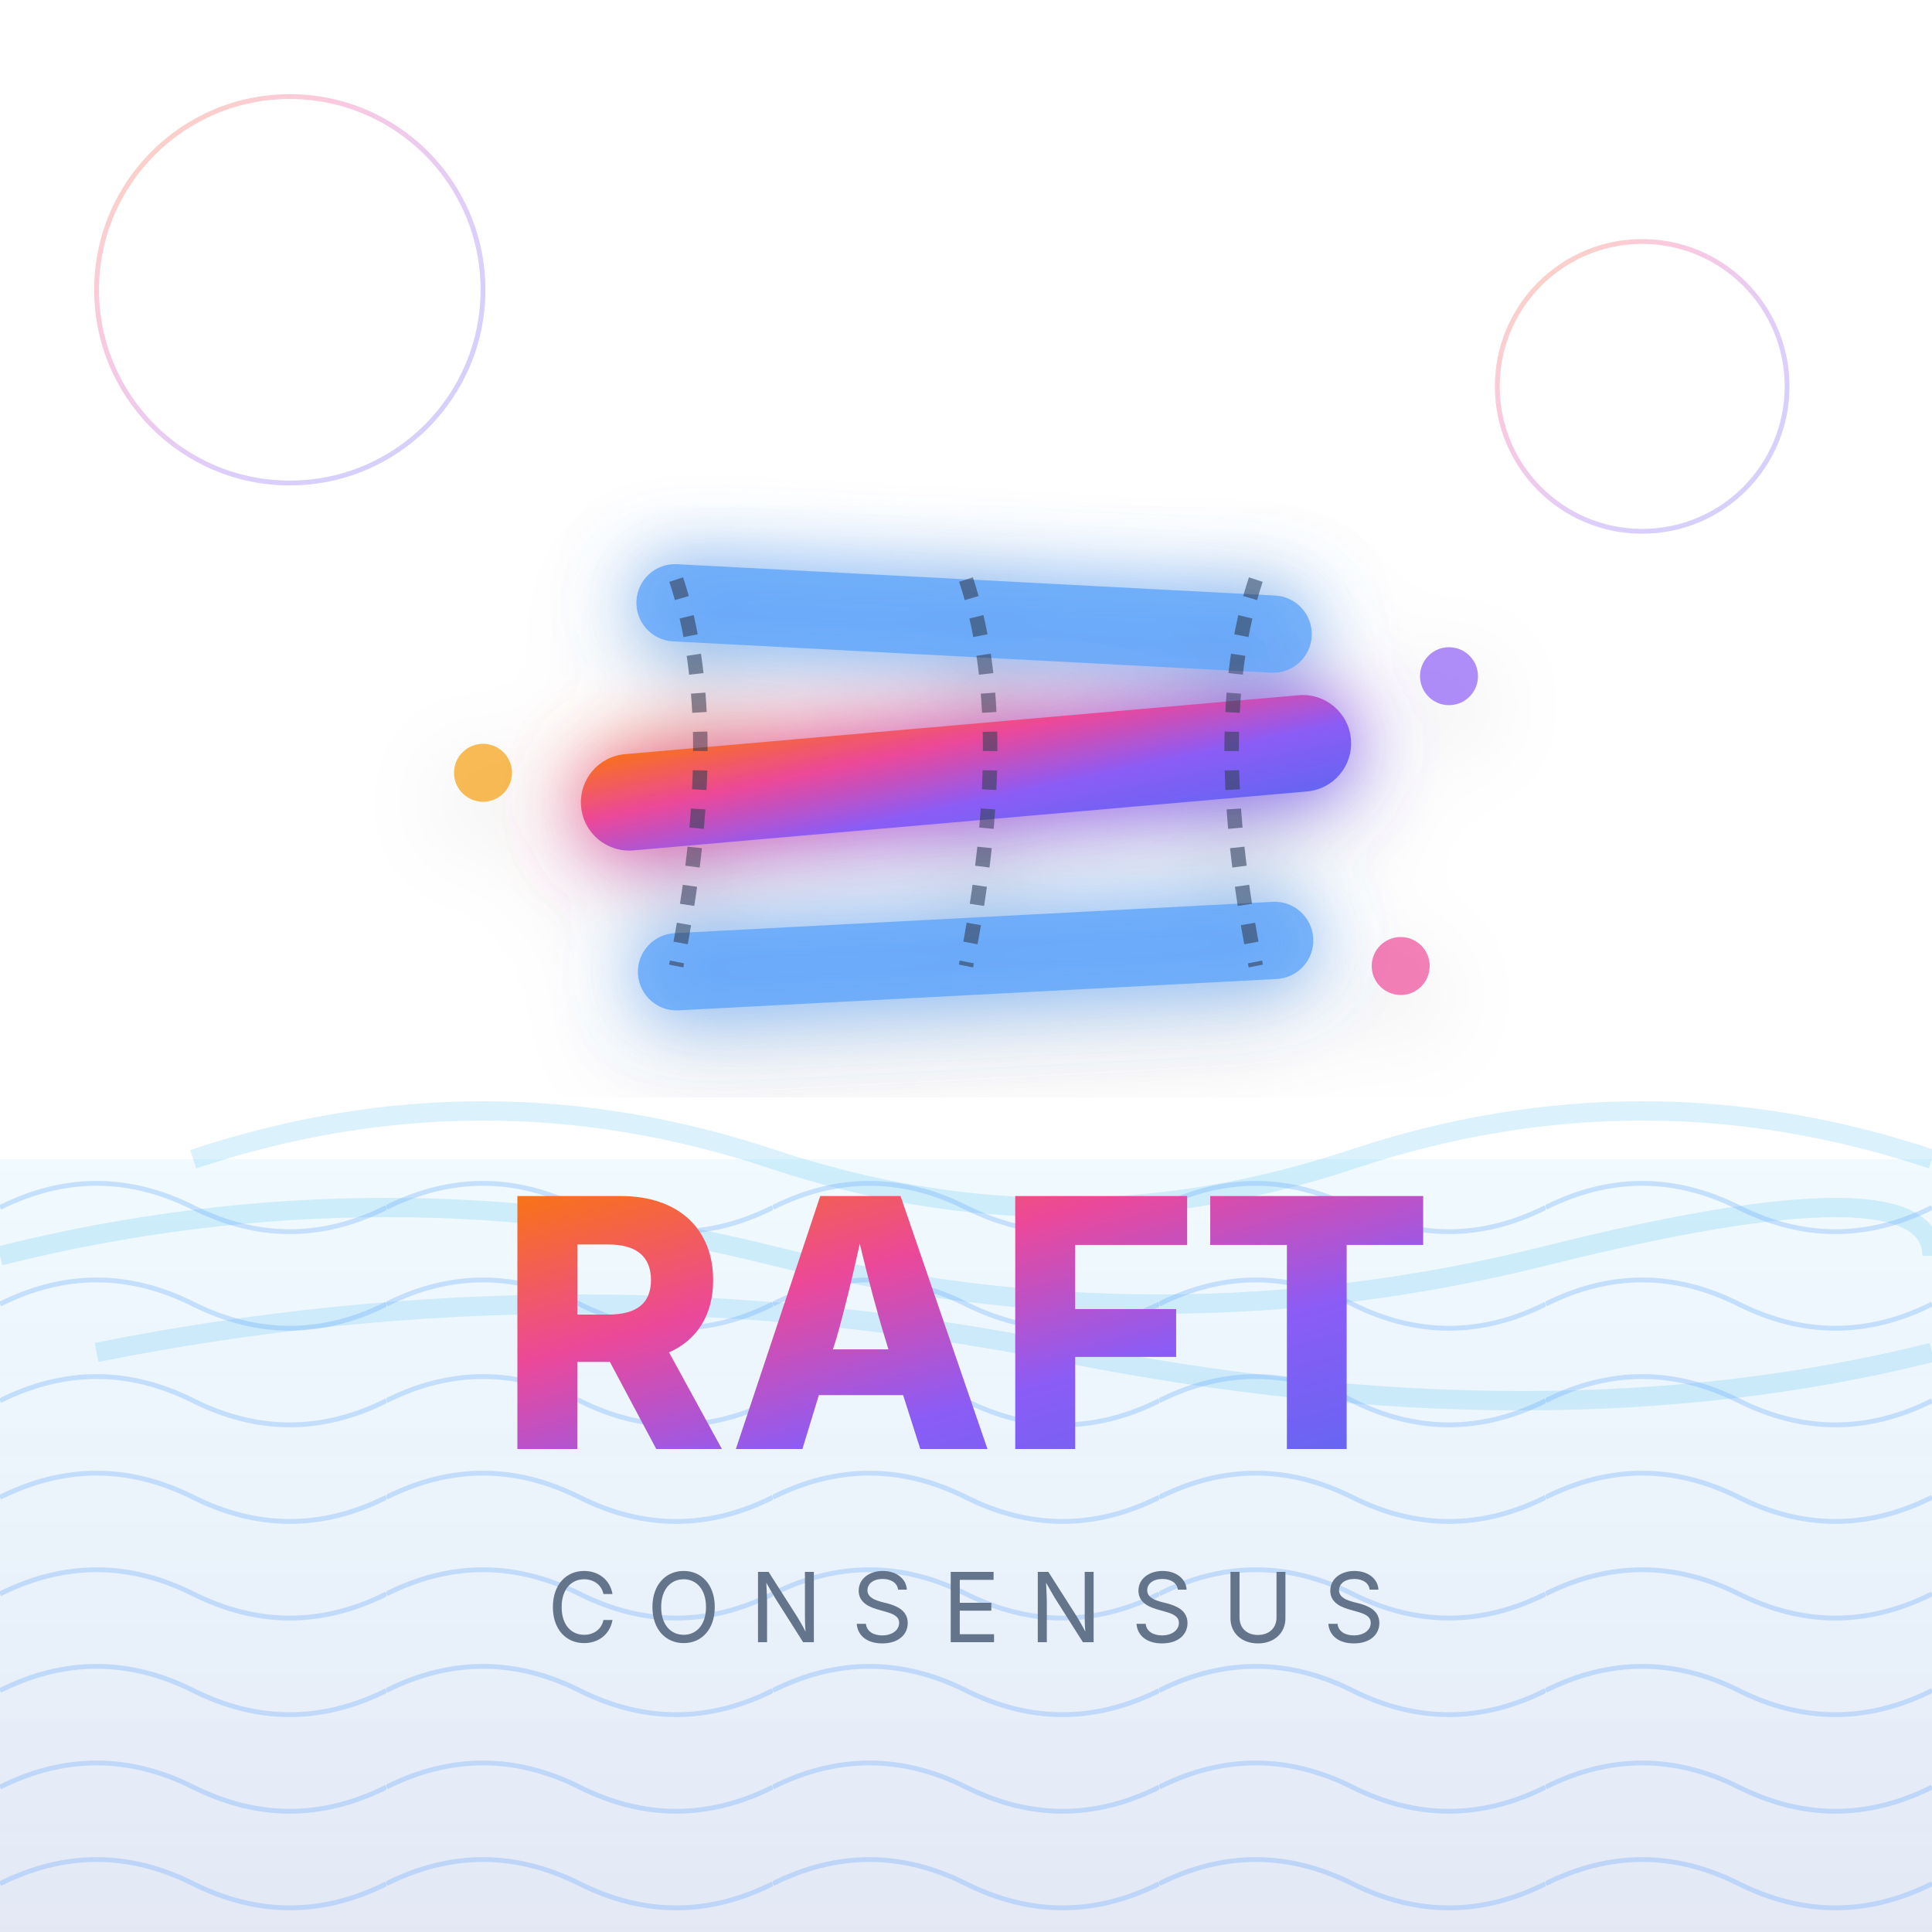
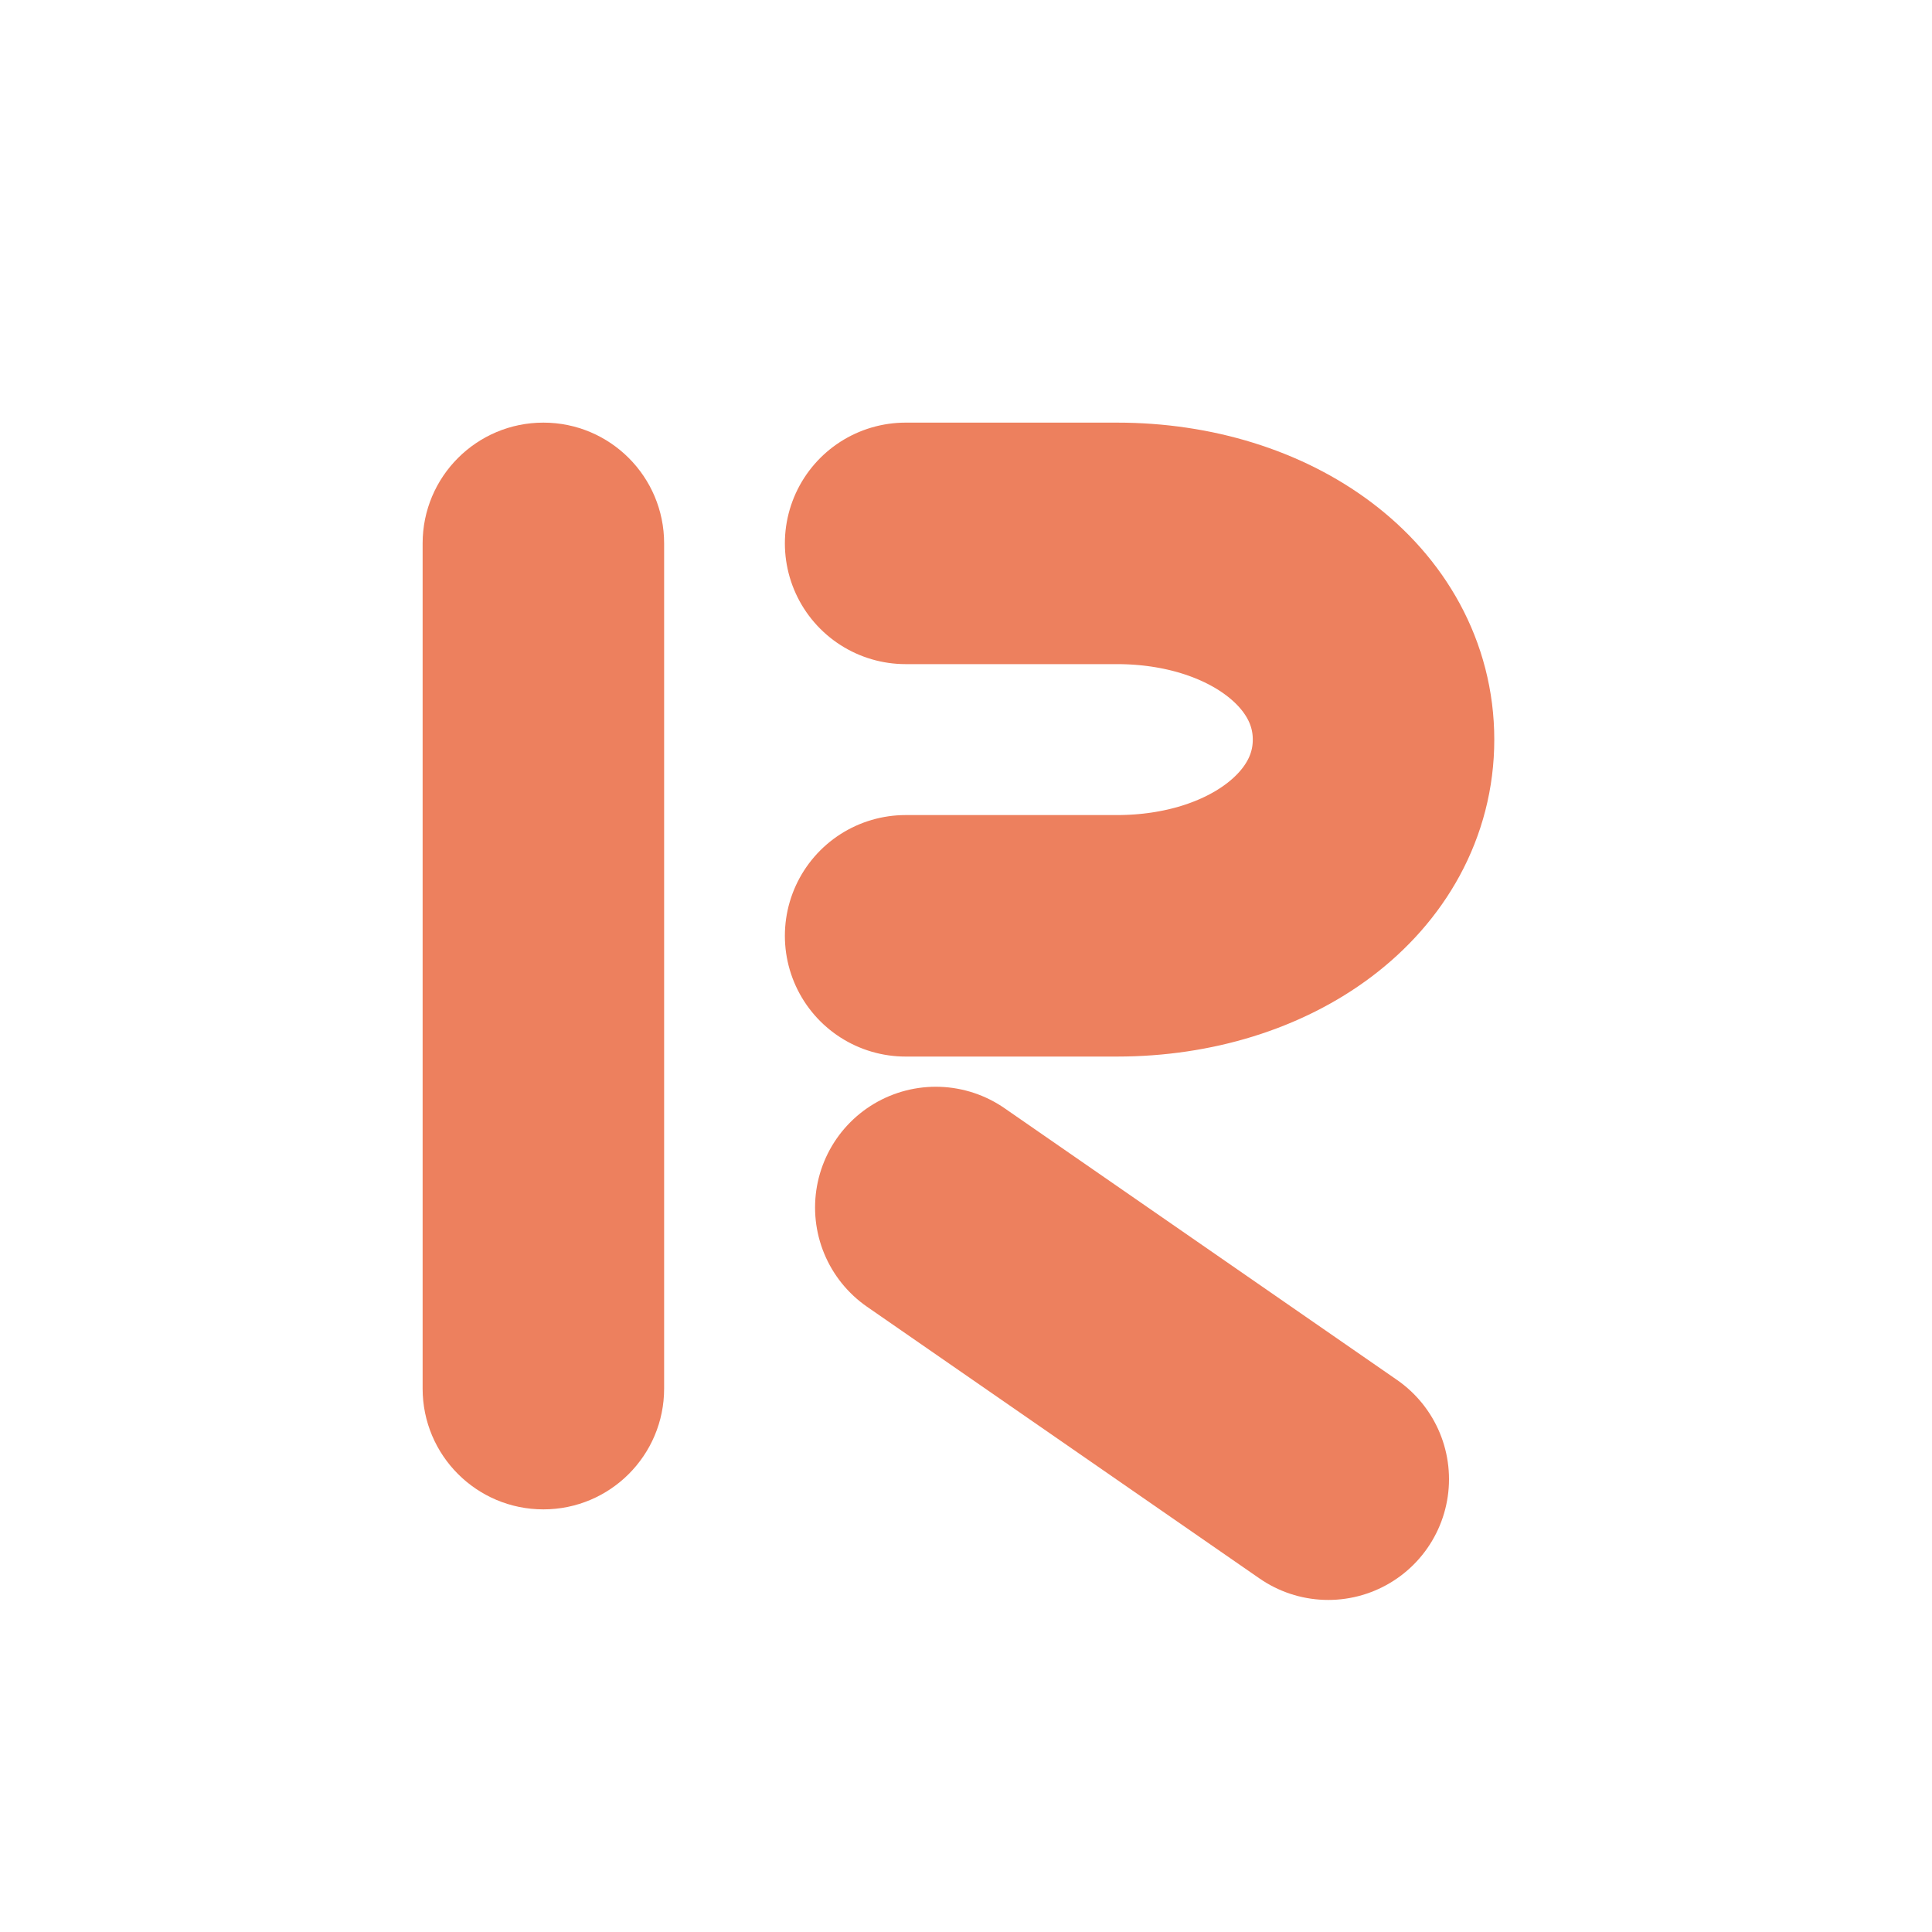
- <svg xmlns="http://www.w3.org/2000/svg" width="200" height="200" viewBox="0 0 200 200">
-   <defs>
-     <linearGradient id="sunsetGradient" x1="0%" y1="0%" x2="100%" y2="100%">
-       <stop offset="0%" style="stop-color:#f97316;stop-opacity:1" />
-       <stop offset="33%" style="stop-color:#ec4899;stop-opacity:1" />
-       <stop offset="66%" style="stop-color:#8b5cf6;stop-opacity:1" />
-       <stop offset="100%" style="stop-color:#6366f1;stop-opacity:1" />
-     </linearGradient>
-     <linearGradient id="oceanGradient" x1="0%" y1="0%" x2="0%" y2="100%">
-       <stop offset="0%" style="stop-color:#0ea5e9;stop-opacity:0.3" />
-       <stop offset="100%" style="stop-color:#1e40af;stop-opacity:0.6" />
-     </linearGradient>
-     <pattern id="wavePattern" x="0" y="0" width="40" height="10" patternUnits="userSpaceOnUse">
-       <path d="M0,5 Q10,0 20,5 T40,5" stroke="#60a5fa" stroke-width="0.5" fill="none" opacity="0.3">
-         <animate attributeName="d" values="M0,5 Q10,0 20,5 T40,5;M0,5 Q10,10 20,5 T40,5;M0,5 Q10,0 20,5 T40,5" dur="3s" repeatCount="indefinite" />
-       </path>
-     </pattern>
-     <filter id="softGlow" x="-50%" y="-50%" width="200%" height="200%">
-       <feGaussianBlur stdDeviation="4" result="coloredBlur" />
-       <feMerge>
-         <feMergeNode in="coloredBlur" />
-         <feMergeNode in="SourceGraphic" />
-       </feMerge>
-     </filter>
-     <filter id="depthShadow">
-       <feDropShadow dx="0" dy="3" stdDeviation="5" flood-opacity="0.2" />
-     </filter>
-   </defs>
-   <g opacity="0.15">
-     <path d="M20,120 Q50,110 80,120 T140,120 T200,120" fill="none" stroke="#0ea5e9" stroke-width="2" />
-     <path d="M0,130 Q40,120 80,130 T160,130 T200,130" fill="none" stroke="#0ea5e9" stroke-width="2" />
-     <path d="M10,140 Q60,130 110,140 T200,140" fill="none" stroke="#0ea5e9" stroke-width="2" />
-   </g>
-   <g transform="translate(100, 80)" filter="url(#depthShadow)">
-     <g filter="url(#softGlow)">
-       <rect x="-40" y="-5" width="80" height="10" rx="5" fill="url(#sunsetGradient)" transform="rotate(-5)">
-         <animateTransform attributeName="transform" type="rotate" values="-5;-3;-5" dur="4s" repeatCount="indefinite" />
-       </rect>
-       <rect x="-35" y="-20" width="70" height="8" rx="4" fill="#60a5fa" opacity="0.8" transform="rotate(3)">
-         <animateTransform attributeName="transform" type="rotate" values="3;5;3" dur="3.5s" repeatCount="indefinite" />
-       </rect>
-       <rect x="-35" y="15" width="70" height="8" rx="4" fill="#60a5fa" opacity="0.8" transform="rotate(-3)">
-         <animateTransform attributeName="transform" type="rotate" values="-3;-5;-3" dur="3.7s" repeatCount="indefinite" />
-       </rect>
-       <g stroke="#334155" stroke-width="1.5" fill="none" opacity="0.6">
-         <path d="M-30,-20 Q-25,-5 -30,20" stroke-dasharray="2,2" />
-         <path d="M0,-20 Q5,-5 0,20" stroke-dasharray="2,2" />
-         <path d="M30,-20 Q25,-5 30,20" stroke-dasharray="2,2" />
-       </g>
-     </g>
-     <g opacity="0.7">
-       <circle cx="-50" cy="0" r="3" fill="#f59e0b">
-         <animate attributeName="cy" values="0;-5;0" dur="2s" repeatCount="indefinite" />
-       </circle>
-       <circle cx="50" cy="-10" r="3" fill="#8b5cf6">
-         <animate attributeName="cy" values="-10;-15;-10" dur="2.5s" repeatCount="indefinite" />
-       </circle>
-       <circle cx="45" cy="20" r="3" fill="#ec4899">
-         <animate attributeName="cy" values="20;15;20" dur="2.2s" repeatCount="indefinite" />
-       </circle>
-     </g>
-   </g>
-   <rect x="0" y="120" width="200" height="80" fill="url(#oceanGradient)" opacity="0.2" />
-   <rect x="0" y="120" width="200" height="80" fill="url(#wavePattern)" />
-   <g transform="translate(100, 150)">
-     <text x="0" y="0" text-anchor="middle" font-family="system-ui, -apple-system, sans-serif" font-size="36" font-weight="800" fill="url(#sunsetGradient)">
-             RAFT
-         </text>
-     <text x="0" y="20" text-anchor="middle" font-family="system-ui, -apple-system, sans-serif" font-size="10" font-weight="400" fill="#64748b" letter-spacing="3">
-             CONSENSUS
-         </text>
-   </g>
-   <g opacity="0.3">
-     <circle cx="30" cy="30" r="20" fill="none" stroke="url(#sunsetGradient)" stroke-width="0.5" />
-     <circle cx="170" cy="40" r="15" fill="none" stroke="url(#sunsetGradient)" stroke-width="0.5" />
-   </g>
+ <svg xmlns="http://www.w3.org/2000/svg" width="512" height="512" viewBox="0 0 512 512" fill="none" role="img" aria-labelledby="title desc">
+   <rect x="112" y="112" width="64" height="288" rx="32" fill="#ED805E" />
+   <path d="M240 144H296C334 144 364 166 364 196C364 226 334 248 296 248H240" stroke="#ED805E" stroke-width="64" stroke-linecap="round" />
+   <path d="M248 320L352 392" stroke="#ED805E" stroke-width="64" stroke-linecap="round" />
</svg>
